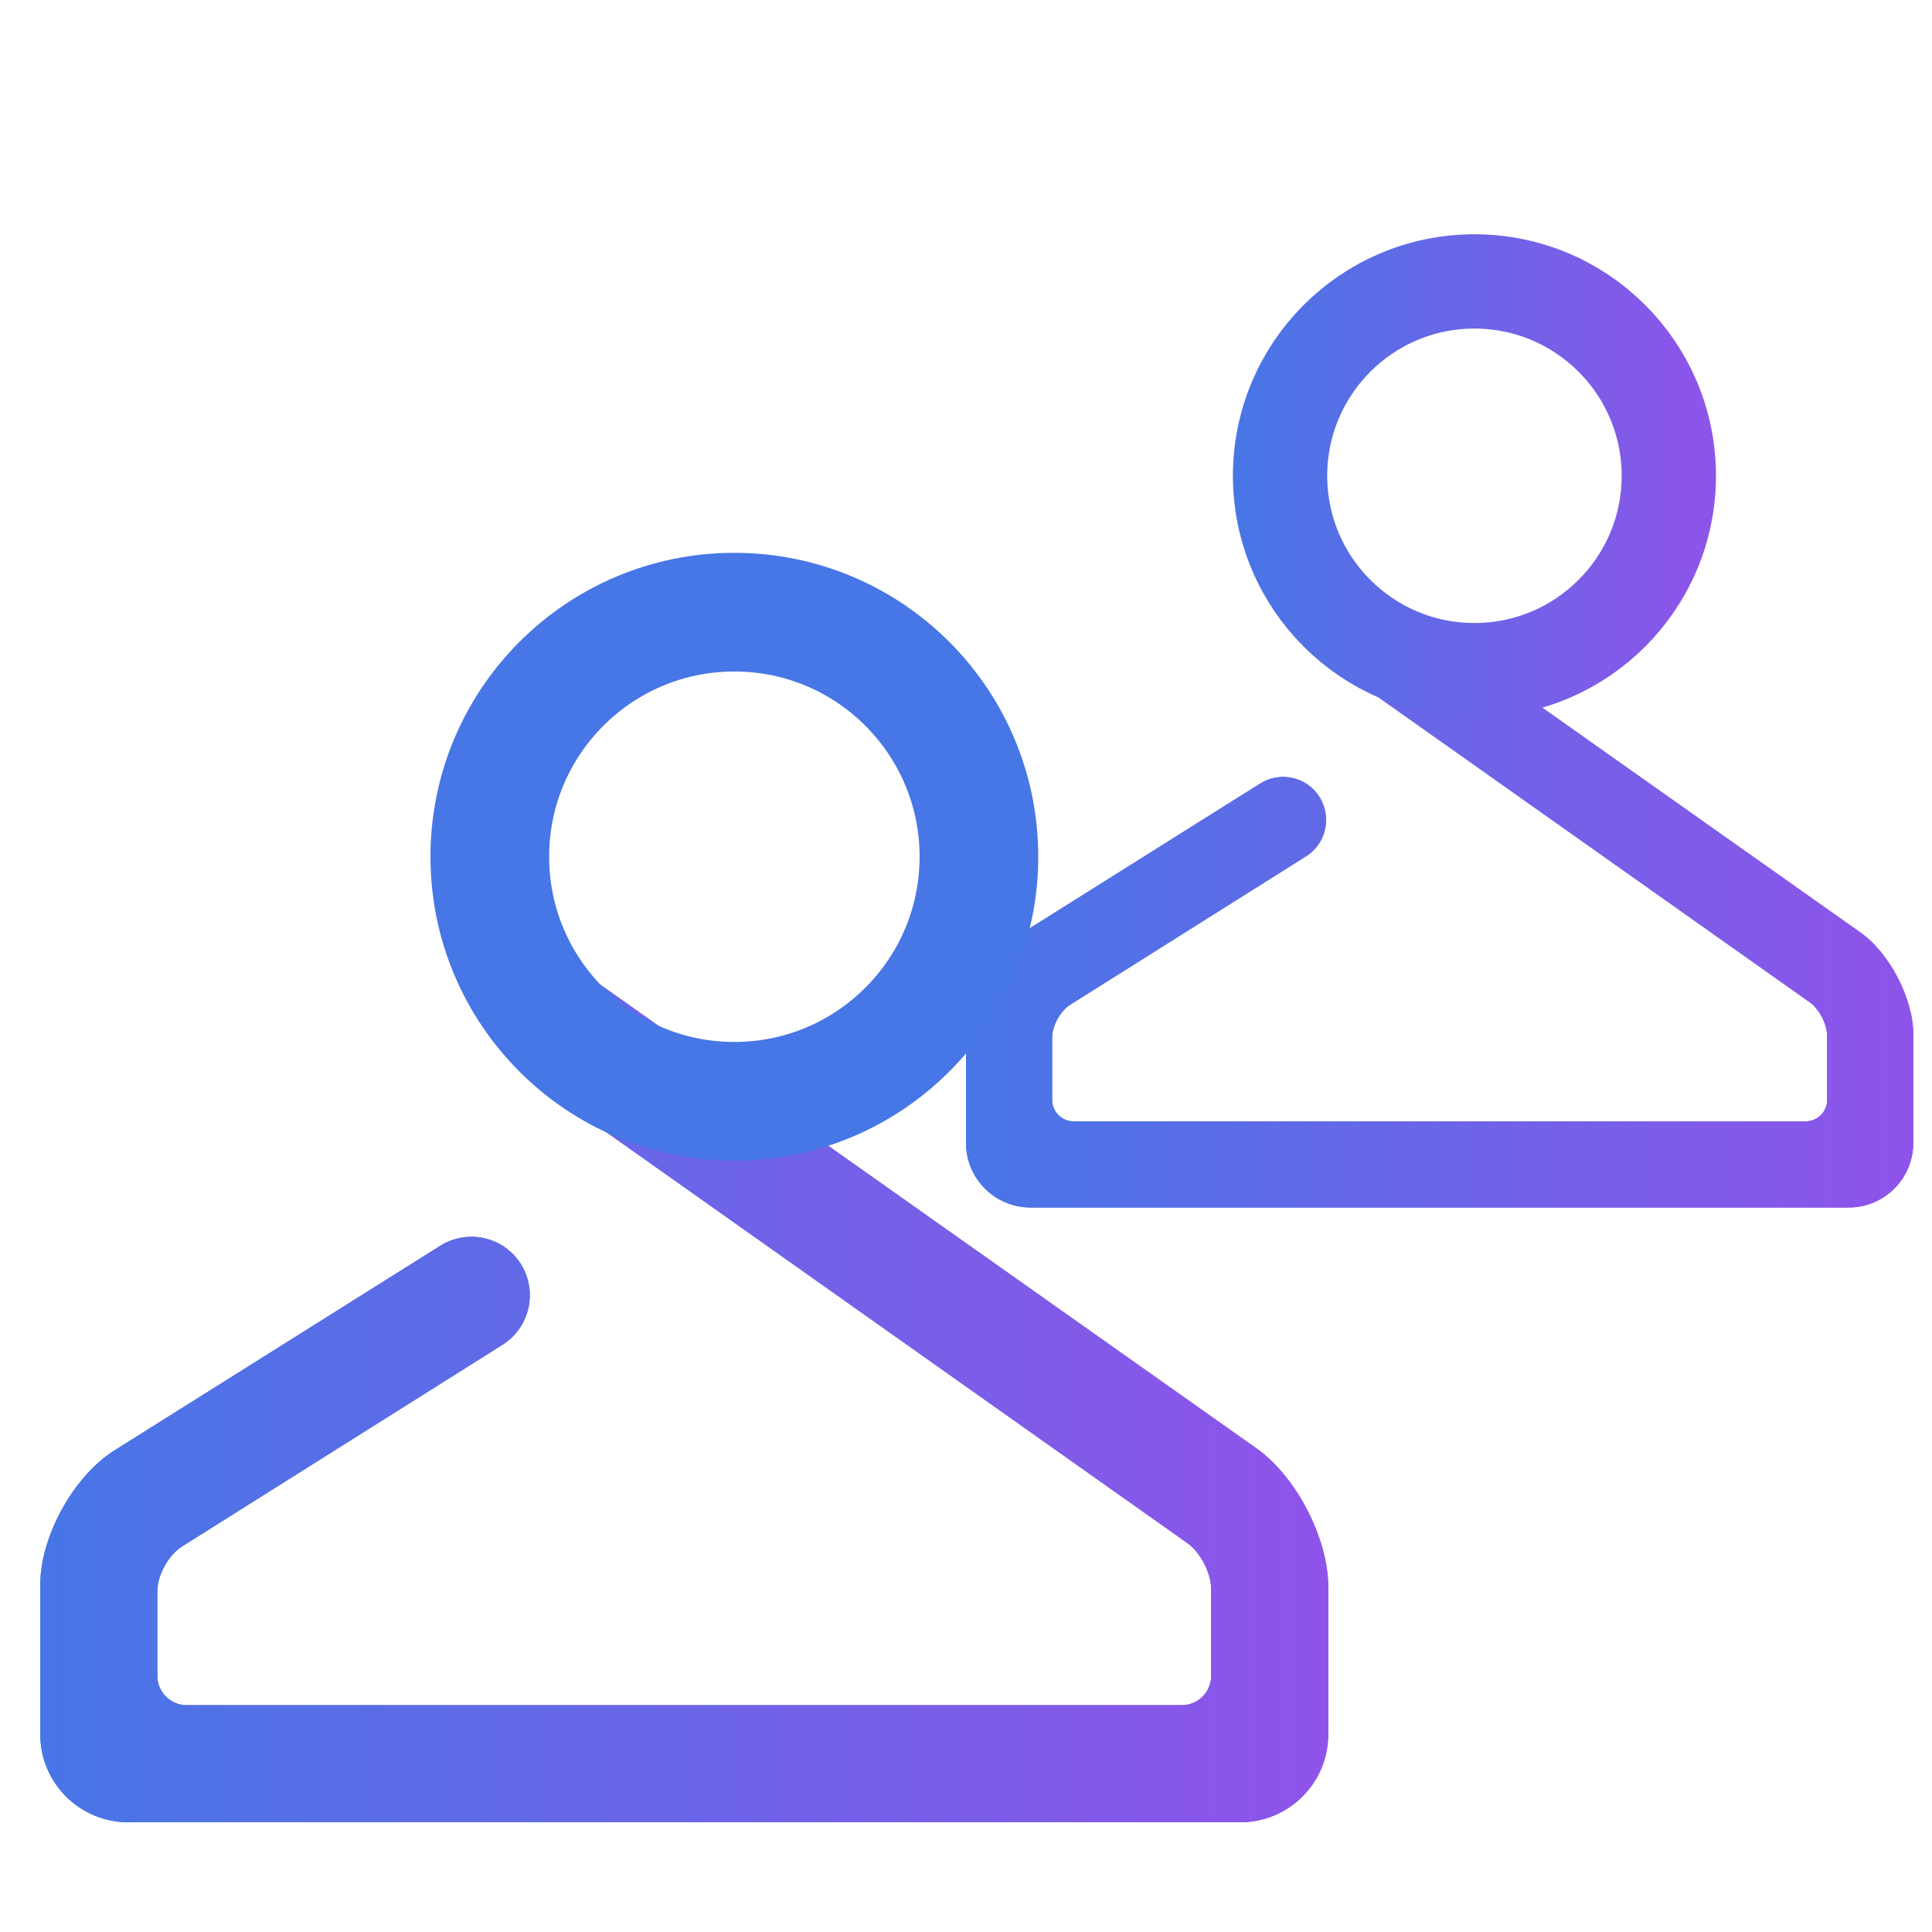
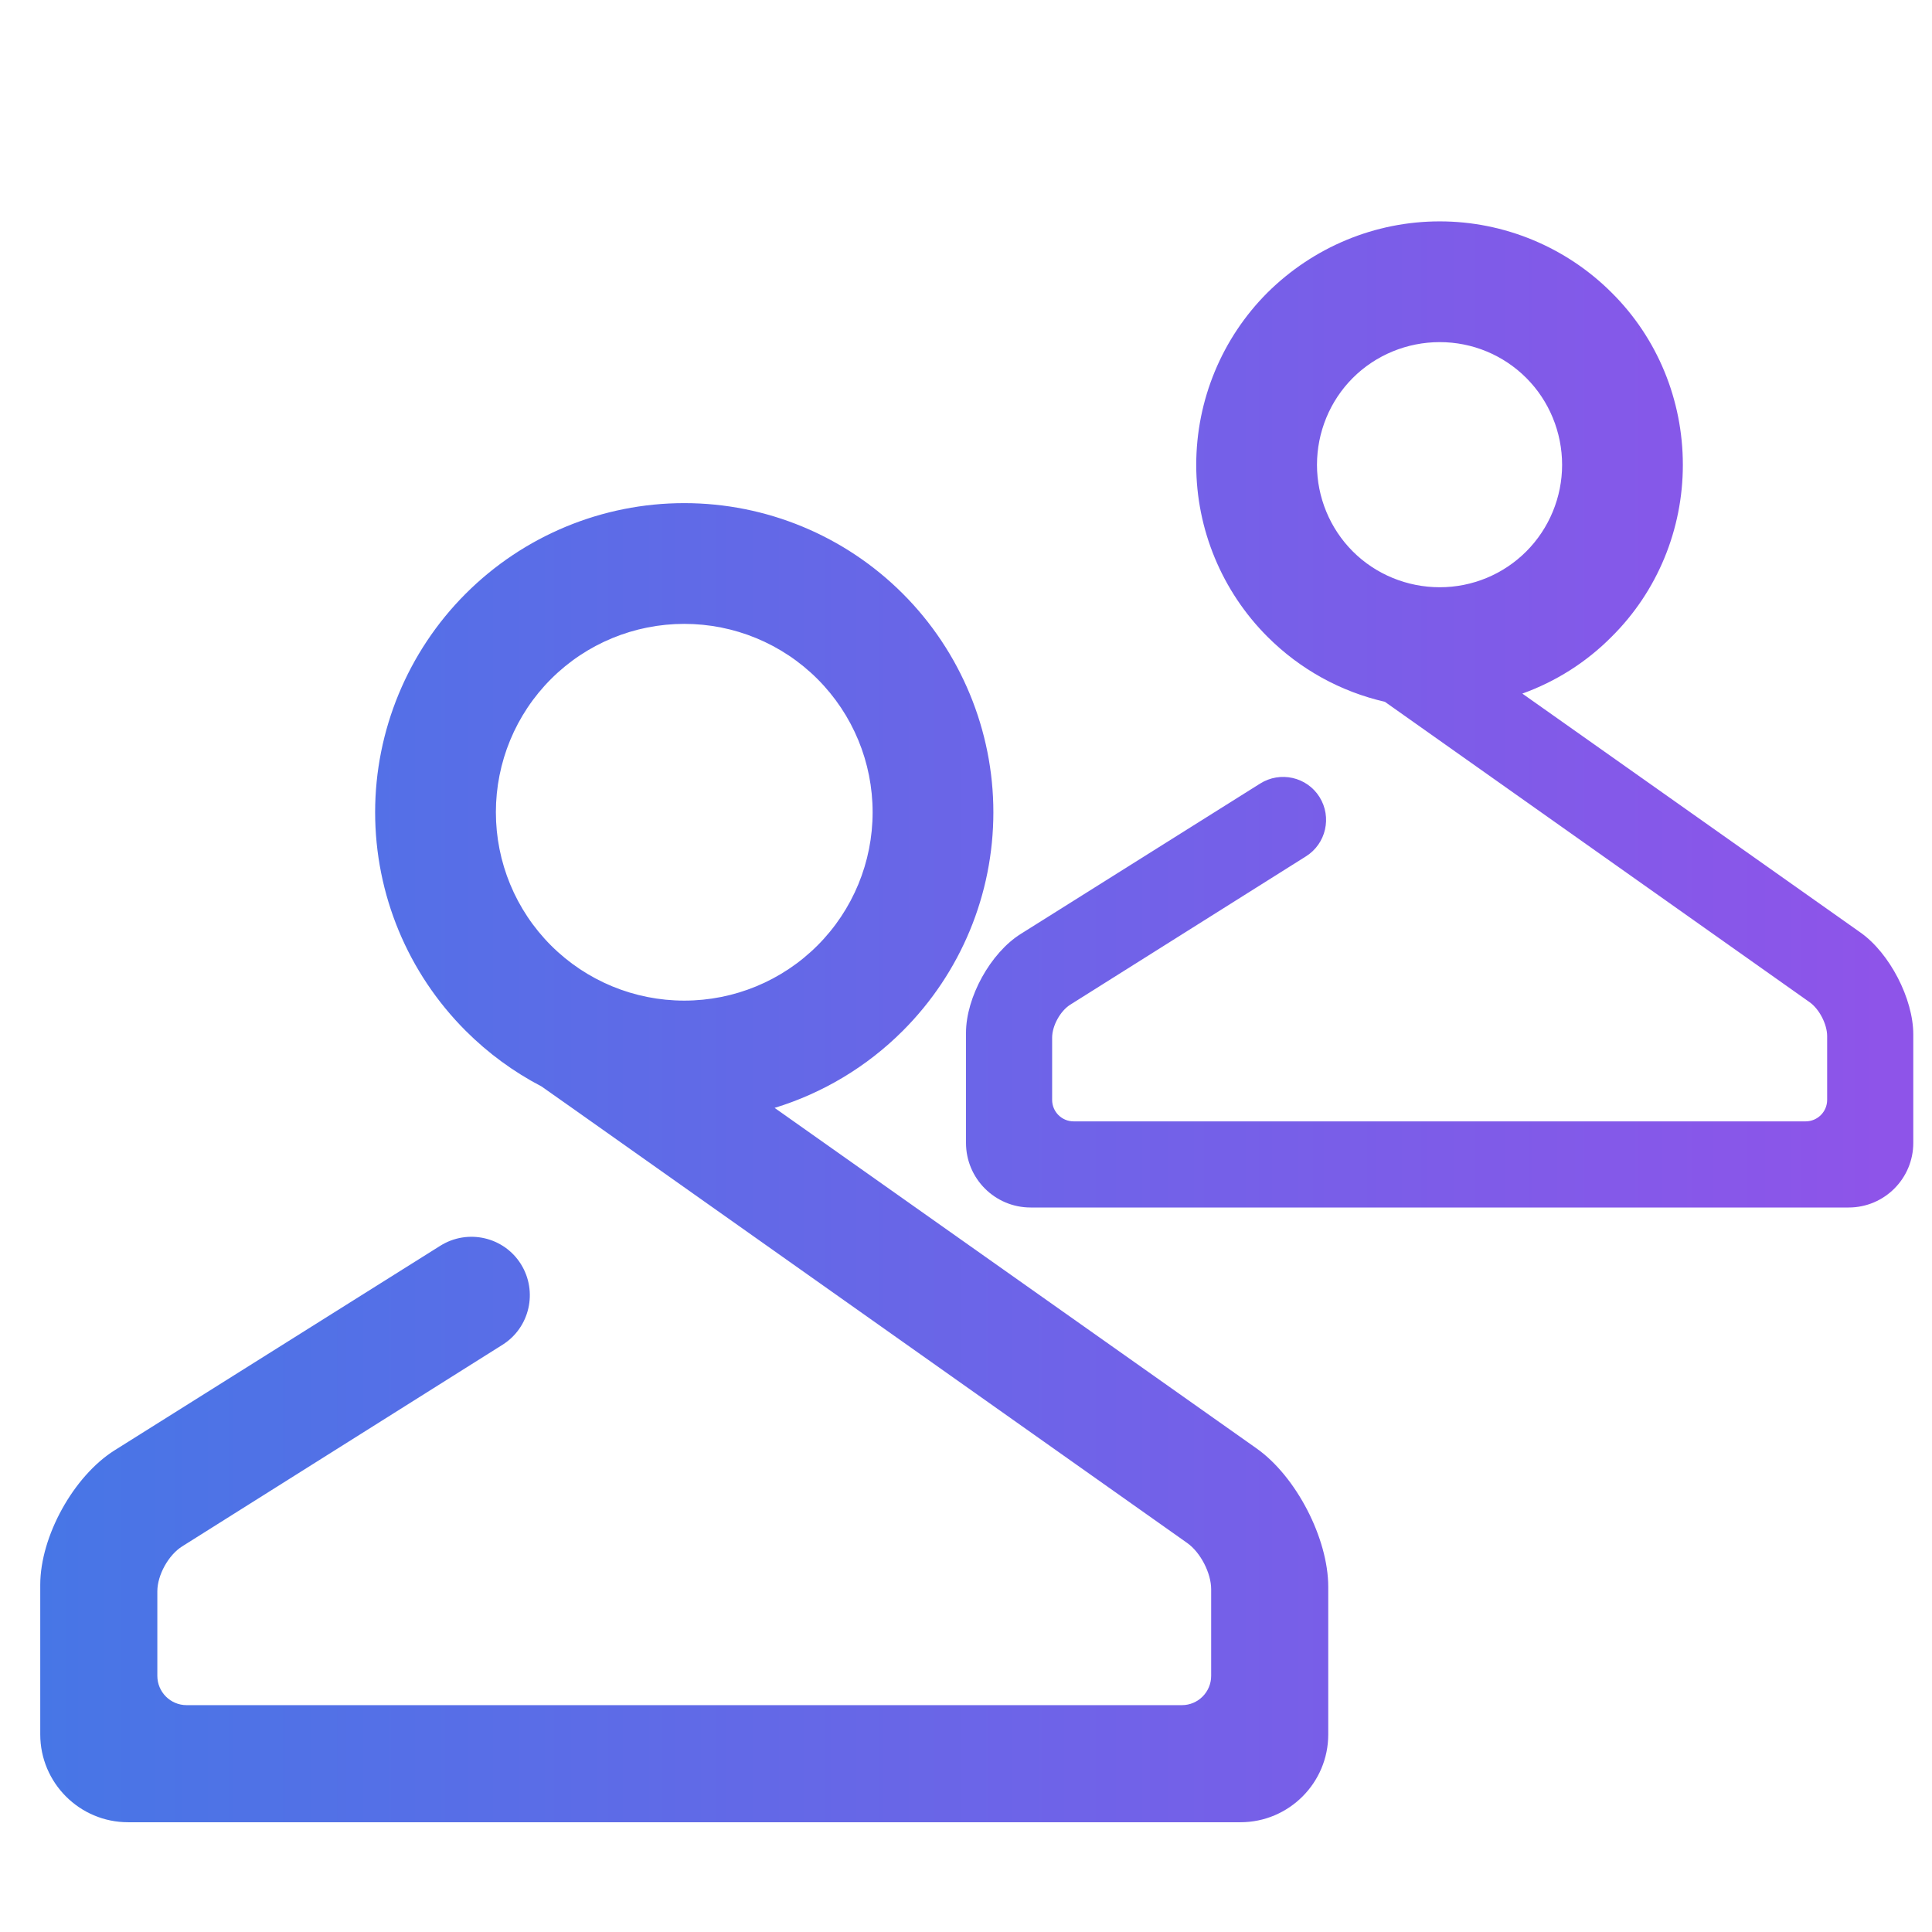
- <svg xmlns="http://www.w3.org/2000/svg" xmlns:xlink="http://www.w3.org/1999/xlink" style="isolation:isolate" viewBox="0 0 48 48" width="48px" height="48px" version="1.1" id="svg48">
-   <defs id="defs52">
-     <linearGradient xlink:href="#_lgradient_12" id="linearGradient880" x1="10.695" y1="21.285" x2="25.795" y2="21.285" gradientUnits="userSpaceOnUse" />
-     <linearGradient gradientTransform="matrix(0.7946911,0,0,0.7946912,22.13309,-5.09465)" xlink:href="#_lgradient_12" id="linearGradient880-3" x1="10.695" y1="21.285" x2="25.795" y2="21.285" gradientUnits="userSpaceOnUse" />
-     <linearGradient id="linearGradient907" x1="0" y1="0.5" x2="1" y2="0.5" gradientTransform="matrix(23.535,0,0,15.399,24,14.601)" gradientUnits="userSpaceOnUse">
-       <stop offset="0%" stop-opacity="1" style="stop-color:rgb(71,118,230)" id="stop2-6" />
-       <stop offset="98.261%" stop-opacity="1" style="stop-color:rgb(142,84,233)" id="stop4-7" />
-     </linearGradient>
-   </defs>
-   <g id="g23">
-     <linearGradient id="_lgradient_12" x1="0" y1="0.5" x2="1" y2="0.5" gradientTransform="matrix(23.535,0,0,15.399,24,14.601)" gradientUnits="userSpaceOnUse">
-       <stop offset="0%" stop-opacity="1" style="stop-color:rgb(71,118,230)" id="stop2" />
-       <stop offset="98.261%" stop-opacity="1" style="stop-color:rgb(142,84,233)" id="stop4" />
-     </linearGradient>
-     <path d="m 33.74,16.965 -0.872,-0.615 1.231,-1.749 0.877,0.62 11.248,7.948 c 0.724,0.511 1.311,1.645 1.311,2.531 v 2.695 C 47.535,29.281 46.816,30 45.93,30 H 25.605 C 24.719,30 24,29.281 24,28.395 v -2.733 c 0,-0.886 0.609,-1.987 1.359,-2.458 l 5.948,-3.736 v 0 c 0.501,-0.316 1.163,-0.166 1.476,0.334 v 0 c 0.313,0.501 0.162,1.161 -0.337,1.474 v 0 l -5.854,3.684 c -0.25,0.157 -0.452,0.525 -0.452,0.82 v 1.546 c 0,0.295 0.239,0.534 0.534,0.534 H 44.86 c 0.296,0 0.535,-0.239 0.535,-0.534 v -1.584 c 0,-0.295 -0.195,-0.673 -0.436,-0.843 z" id="path7" style="fill:url(#_lgradient_12)" />
-     <linearGradient id="_lgradient_13" x1="0" y1="0.5" x2="1" y2="0.5" gradientTransform="matrix(23.535,0,0,15.399,24,14.601)" gradientUnits="userSpaceOnUse">
-       <stop offset="0%" stop-opacity="1" style="stop-color:rgb(71,118,230)" id="stop9" />
-       <stop offset="98.261%" stop-opacity="1" style="stop-color:rgb(142,84,233)" id="stop11" />
-     </linearGradient>
-     <path d="m 33.74,16.965 -0.872,-0.615 1.231,-1.749 0.877,0.62 11.248,7.948 c 0.724,0.511 1.311,1.645 1.311,2.531 v 2.695 C 47.535,29.281 46.816,30 45.93,30 H 25.605 C 24.719,30 24,29.281 24,28.395 v -2.733 c 0,-0.886 0.609,-1.987 1.359,-2.458 l 5.948,-3.736 v 0 c 0.501,-0.316 1.163,-0.166 1.476,0.334 v 0 c 0.313,0.501 0.162,1.161 -0.337,1.474 v 0 l -5.854,3.684 c -0.25,0.157 -0.452,0.525 -0.452,0.82 v 1.546 c 0,0.295 0.239,0.534 0.534,0.534 H 44.86 c 0.296,0 0.535,-0.239 0.535,-0.534 v -1.584 c 0,-0.295 -0.195,-0.673 -0.436,-0.843 z" id="path14" style="fill:url(#_lgradient_13)" />
-     <linearGradient id="_lgradient_14" x1="0" y1="0.5" x2="1" y2="0.5">
-       <stop offset="0%" stop-opacity="1" style="stop-color:rgb(71,118,230)" id="stop16" />
-       <stop offset="98.261%" stop-opacity="1" style="stop-color:rgb(142,84,233)" id="stop18" />
-     </linearGradient>
-   </g>
-   <g id="g46">
-     <linearGradient id="_lgradient_15" x1="0" y1="0.5" x2="1" y2="0.5" gradientTransform="matrix(32,0,0,20.938,1,24.335)" gradientUnits="userSpaceOnUse">
-       <stop offset="0%" stop-opacity="1" style="stop-color:rgb(71,118,230)" id="stop25" />
-       <stop offset="98.261%" stop-opacity="1" style="stop-color:rgb(142,84,233)" id="stop27" />
-     </linearGradient>
-     <path d="m 14.244,27.549 -1.186,-0.836 1.673,-2.378 1.193,0.843 15.294,10.807 C 32.202,36.679 33,38.221 33,39.425 v 3.666 c 0,1.204 -0.978,2.182 -2.182,2.182 H 3.182 C 1.978,45.273 1,44.295 1,43.091 V 39.375 C 1,38.17 1.828,36.673 2.848,36.032 l 8.087,-5.079 v 0 c 0.682,-0.43 1.581,-0.226 2.007,0.454 v 0 c 0.425,0.681 0.22,1.578 -0.458,2.004 v 0 L 4.525,38.42 c -0.34,0.214 -0.616,0.713 -0.616,1.115 v 2.101 c 0,0.402 0.326,0.728 0.727,0.728 h 24.728 c 0.401,0 0.727,-0.326 0.727,-0.728 v -2.152 c 0,-0.402 -0.266,-0.916 -0.594,-1.148 z" id="path30" style="fill:url(#_lgradient_15)" />
-     <linearGradient id="_lgradient_16" x1="0" y1="0.5" x2="1" y2="0.5" gradientTransform="matrix(32,0,0,20.938,1,24.335)" gradientUnits="userSpaceOnUse">
-       <stop offset="0%" stop-opacity="1" style="stop-color:rgb(71,118,230)" id="stop32" />
-       <stop offset="98.261%" stop-opacity="1" style="stop-color:rgb(142,84,233)" id="stop34" />
-     </linearGradient>
-     <path d="m 14.244,27.549 -1.186,-0.836 1.673,-2.378 1.193,0.843 15.294,10.807 C 32.202,36.679 33,38.221 33,39.425 v 3.666 c 0,1.204 -0.978,2.182 -2.182,2.182 H 3.182 C 1.978,45.273 1,44.295 1,43.091 V 39.375 C 1,38.17 1.828,36.673 2.848,36.032 l 8.087,-5.079 v 0 c 0.682,-0.43 1.581,-0.226 2.007,0.454 v 0 c 0.425,0.681 0.22,1.578 -0.458,2.004 v 0 L 4.525,38.42 c -0.34,0.214 -0.616,0.713 -0.616,1.115 v 2.101 c 0,0.402 0.326,0.728 0.727,0.728 h 24.728 c 0.401,0 0.727,-0.326 0.727,-0.728 v -2.152 c 0,-0.402 -0.266,-0.916 -0.594,-1.148 z" id="path37" style="fill:url(#_lgradient_16)" />
-     <linearGradient id="_lgradient_17" x1="0" y1="0.5" x2="1" y2="0.5">
-       <stop offset="0%" stop-opacity="1" style="stop-color:rgb(71,118,230)" id="stop39" />
-       <stop offset="98.261%" stop-opacity="1" style="stop-color:rgb(142,84,233)" id="stop41" />
-     </linearGradient>
-     <ellipse style="opacity:1;fill:#96b2ae;fill-opacity:0;stroke:url(#linearGradient880);stroke-width:2.948;stroke-linecap:round;stroke-linejoin:round;stroke-miterlimit:4;stroke-dasharray:none;stroke-opacity:1;paint-order:normal" id="path864" cx="18.245" cy="21.285" rx="6.076" ry="6.076" />
-     <circle style="opacity:1;isolation:isolate;fill:#96b2ae;fill-opacity:0;stroke:url(#linearGradient880-3);stroke-width:2.343;stroke-linecap:round;stroke-linejoin:round;stroke-miterlimit:4;stroke-dasharray:none;stroke-opacity:1;paint-order:normal" id="path864-5" cx="36.632" cy="11.821" r="4.829" />
-   </g>
+ <svg xmlns="http://www.w3.org/2000/svg" style="isolation:isolate" viewBox="0 0 48 48" width="48pt" height="48pt">
+   <linearGradient id="_lgradient_0" x1="0" y1="0.5" x2="1" y2="0.5" gradientTransform="matrix(46.535,0,0,39.773,1,5.5)" gradientUnits="userSpaceOnUse">
+     <stop offset="0%" stop-opacity="1" style="stop-color:rgb(71,118,230)" />
+     <stop offset="98.261%" stop-opacity="1" style="stop-color:rgb(142,84,233)" />
+   </linearGradient>
+   <path d=" M 19.245 27.525 C 20.437 27.16 21.532 26.508 22.43 25.61 C 23.87 24.17 24.68 22.22 24.68 20.18 C 24.68 18.15 23.87 16.19 22.43 14.75 C 20.99 13.31 19.04 12.5 17 12.5 C 14.96 12.5 13.01 13.31 11.57 14.75 C 10.13 16.19 9.32 18.15 9.32 20.18 L 9.32 20.18 L 9.32 20.18 C 9.32 22.22 10.13 24.17 11.57 25.61 C 12.13 26.17 12.766 26.634 13.455 26.993 L 14.244 27.549 L 29.497 38.336 C 29.825 38.568 30.091 39.082 30.091 39.484 L 30.091 41.636 C 30.091 42.038 29.765 42.364 29.364 42.364 L 4.636 42.364 C 4.235 42.364 3.909 42.038 3.909 41.636 L 3.909 39.535 C 3.909 39.133 4.185 38.634 4.525 38.42 L 12.484 33.411 L 12.484 33.411 C 13.162 32.985 13.367 32.088 12.942 31.407 L 12.942 31.407 C 12.516 30.727 11.617 30.523 10.935 30.953 L 10.935 30.953 L 2.848 36.032 C 1.828 36.673 1 38.17 1 39.375 L 1 43.091 C 1 44.295 1.978 45.273 3.182 45.273 L 30.818 45.273 C 32.022 45.273 33 44.295 33 43.091 L 33 39.425 C 33 38.221 32.202 36.679 31.218 35.985 L 19.245 27.525 Z  M 32.72 11.55 C 32.72 10.74 33.04 9.96 33.61 9.39 C 34.18 8.82 34.96 8.5 35.77 8.5 C 36.58 8.5 37.35 8.82 37.92 9.39 C 38.49 9.96 38.81 10.74 38.81 11.55 C 38.81 12.35 38.49 13.13 37.92 13.7 C 37.35 14.27 36.58 14.59 35.77 14.59 C 34.96 14.59 34.18 14.27 33.61 13.7 C 33.04 13.13 32.72 12.35 32.72 11.55 L 32.72 11.55 L 32.72 11.55 L 32.72 11.55 Z  M 12.32 20.18 C 12.32 18.94 12.81 17.75 13.69 16.87 C 14.57 15.99 15.76 15.5 17 15.5 C 18.24 15.5 19.43 15.99 20.31 16.87 C 21.19 17.75 21.68 18.94 21.68 20.18 C 21.68 21.42 21.19 22.61 20.31 23.49 C 19.43 24.37 18.24 24.86 17 24.86 C 15.76 24.86 14.57 24.37 13.69 23.49 C 12.81 22.61 12.32 21.42 12.32 20.18 L 12.32 20.18 L 12.32 20.18 Z  M 37.822 17.232 C 38.649 16.935 39.409 16.457 40.04 15.82 C 41.18 14.69 41.81 13.15 41.81 11.55 C 41.81 9.94 41.18 8.4 40.04 7.27 C 38.91 6.14 37.37 5.5 35.77 5.5 C 34.16 5.5 32.63 6.14 31.49 7.27 C 30.36 8.4 29.72 9.94 29.72 11.55 L 29.72 11.55 C 29.72 13.15 30.36 14.69 31.49 15.82 C 32.302 16.632 33.311 17.185 34.407 17.436 L 44.959 24.899 C 45.2 25.069 45.395 25.447 45.395 25.742 L 45.395 27.326 C 45.395 27.621 45.156 27.86 44.86 27.86 L 26.674 27.86 C 26.379 27.86 26.14 27.621 26.14 27.326 L 26.14 25.78 C 26.14 25.485 26.342 25.117 26.592 24.96 L 32.446 21.276 L 32.446 21.276 C 32.945 20.963 33.096 20.303 32.783 19.802 L 32.783 19.802 C 32.47 19.302 31.808 19.152 31.307 19.468 L 31.307 19.468 L 25.359 23.204 C 24.609 23.675 24 24.776 24 25.662 L 24 28.395 C 24 29.281 24.719 30 25.605 30 L 45.93 30 C 46.816 30 47.535 29.281 47.535 28.395 L 47.535 25.7 C 47.535 24.814 46.948 23.68 46.224 23.169 L 37.822 17.232 L 37.822 17.232 L 37.822 17.232 Z " fill-rule="evenodd" fill="url(#_lgradient_0)" />
</svg>
